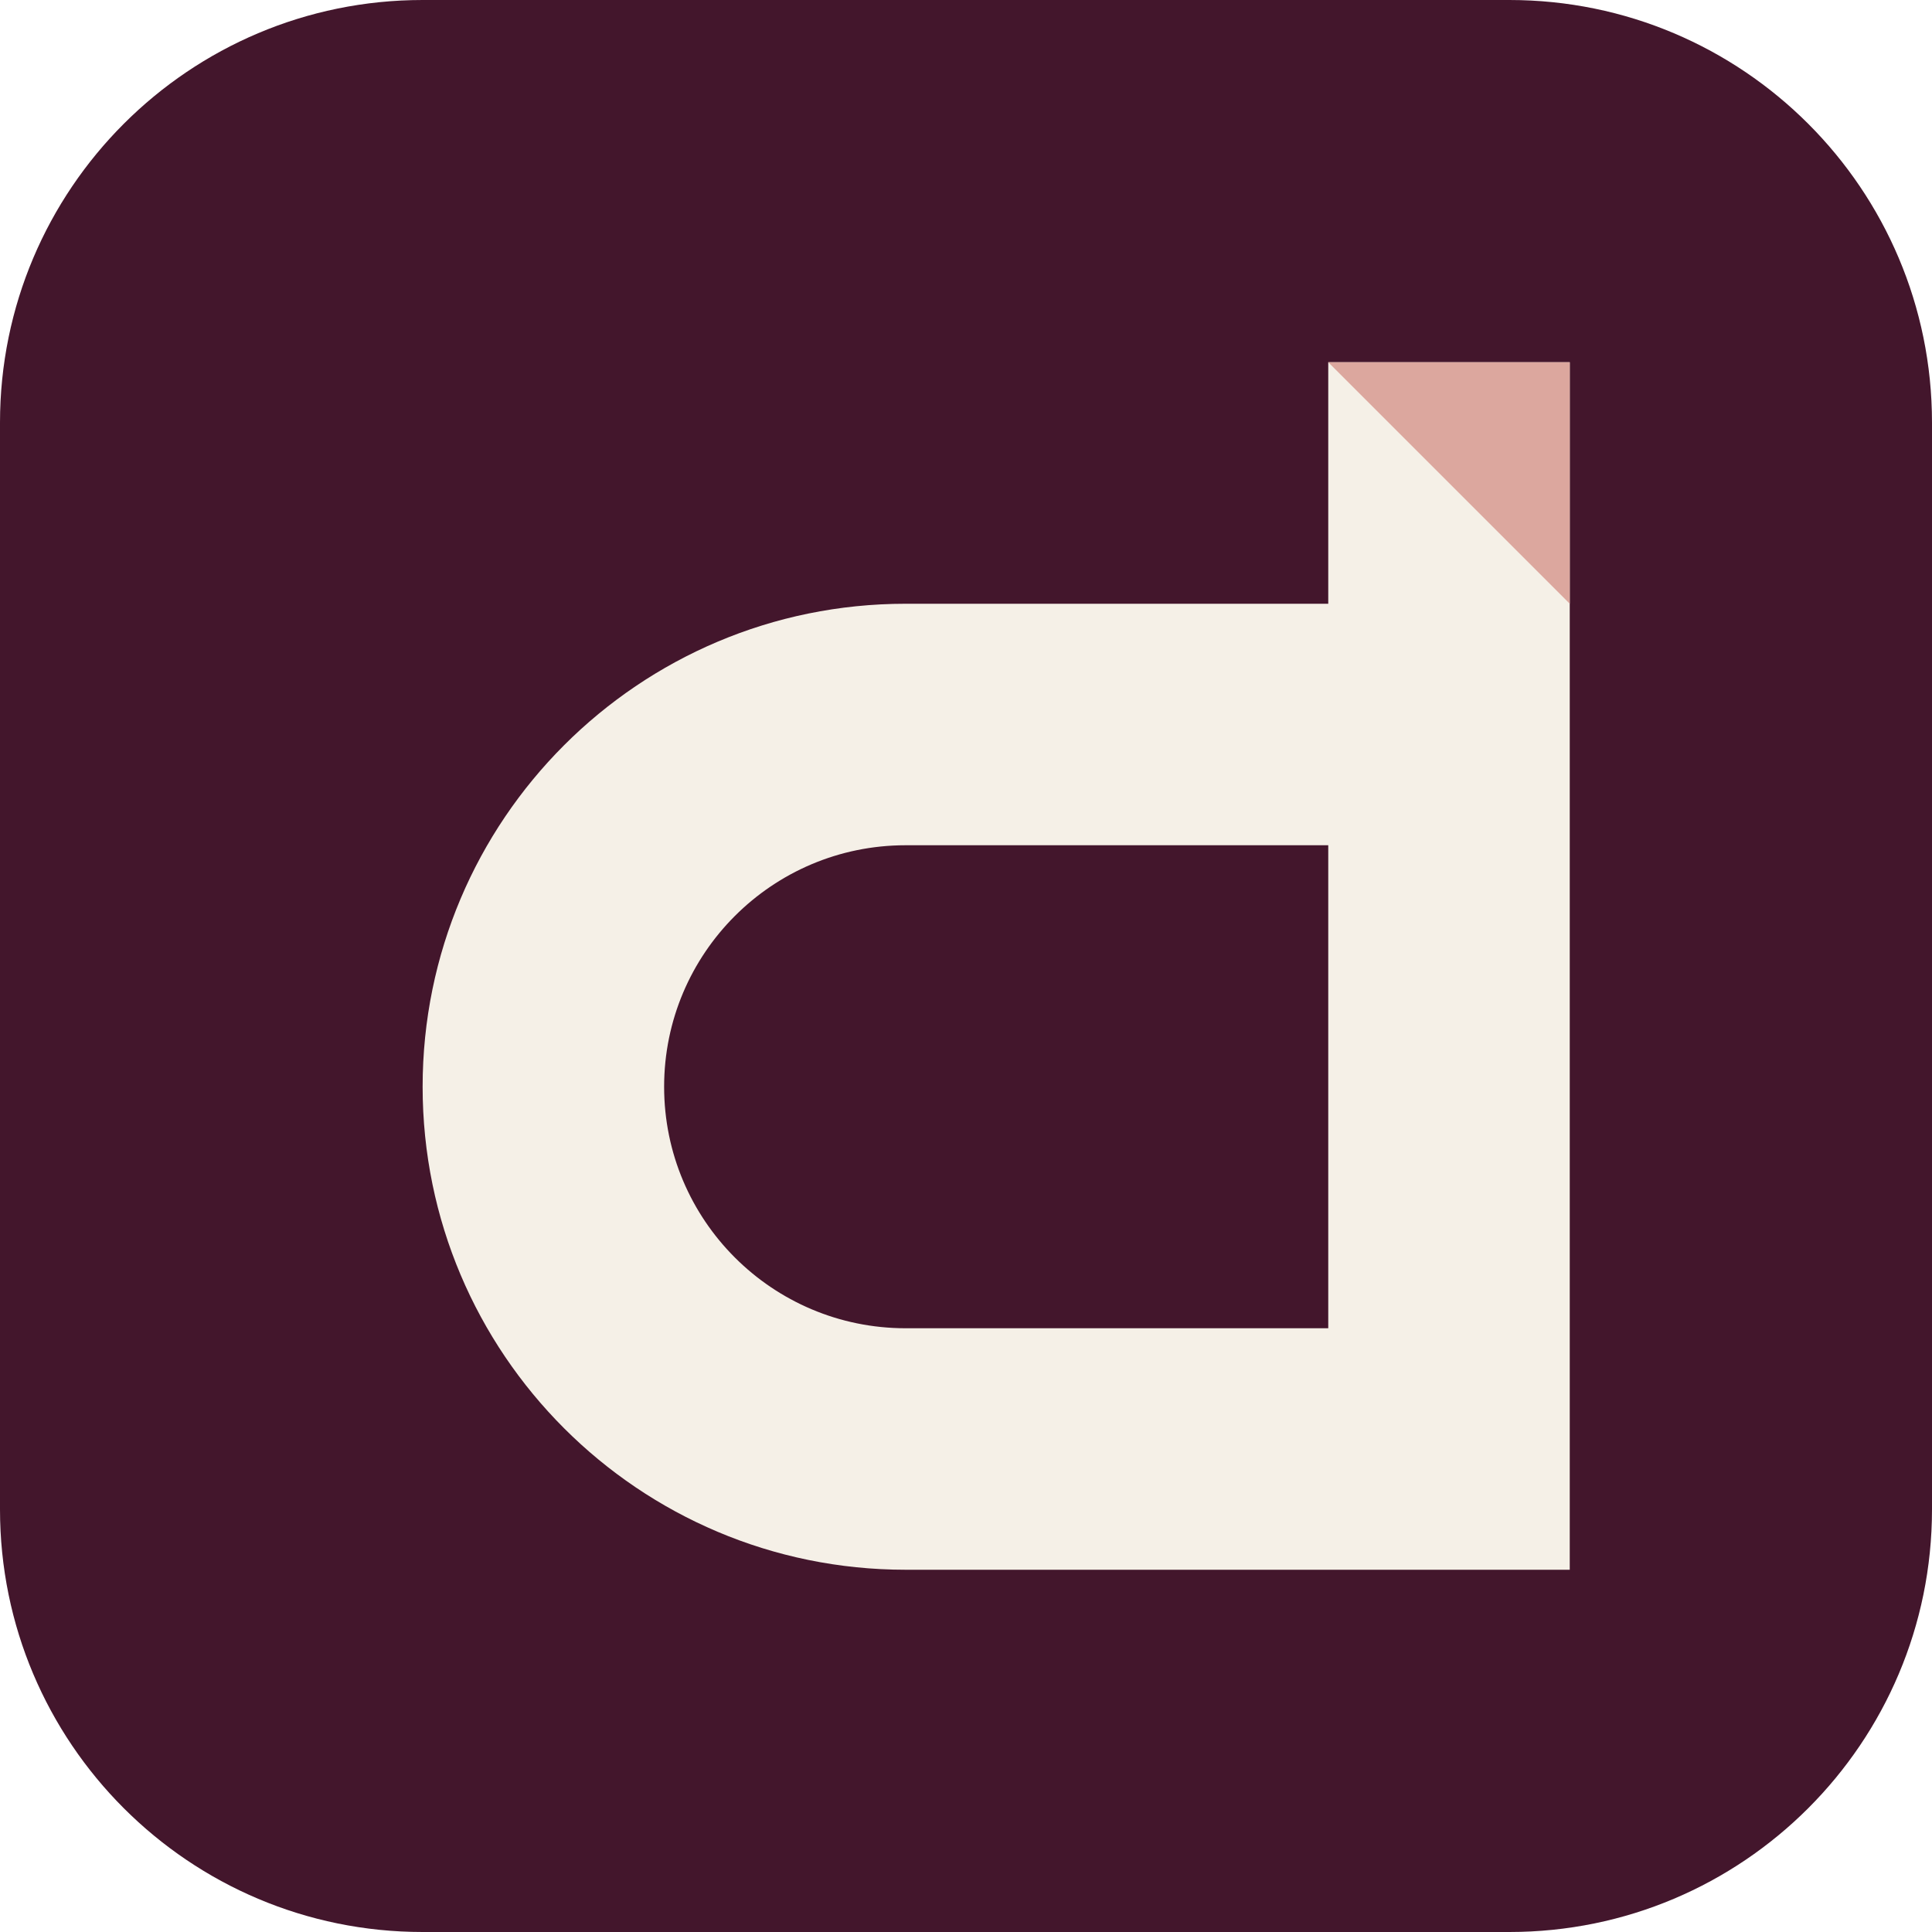
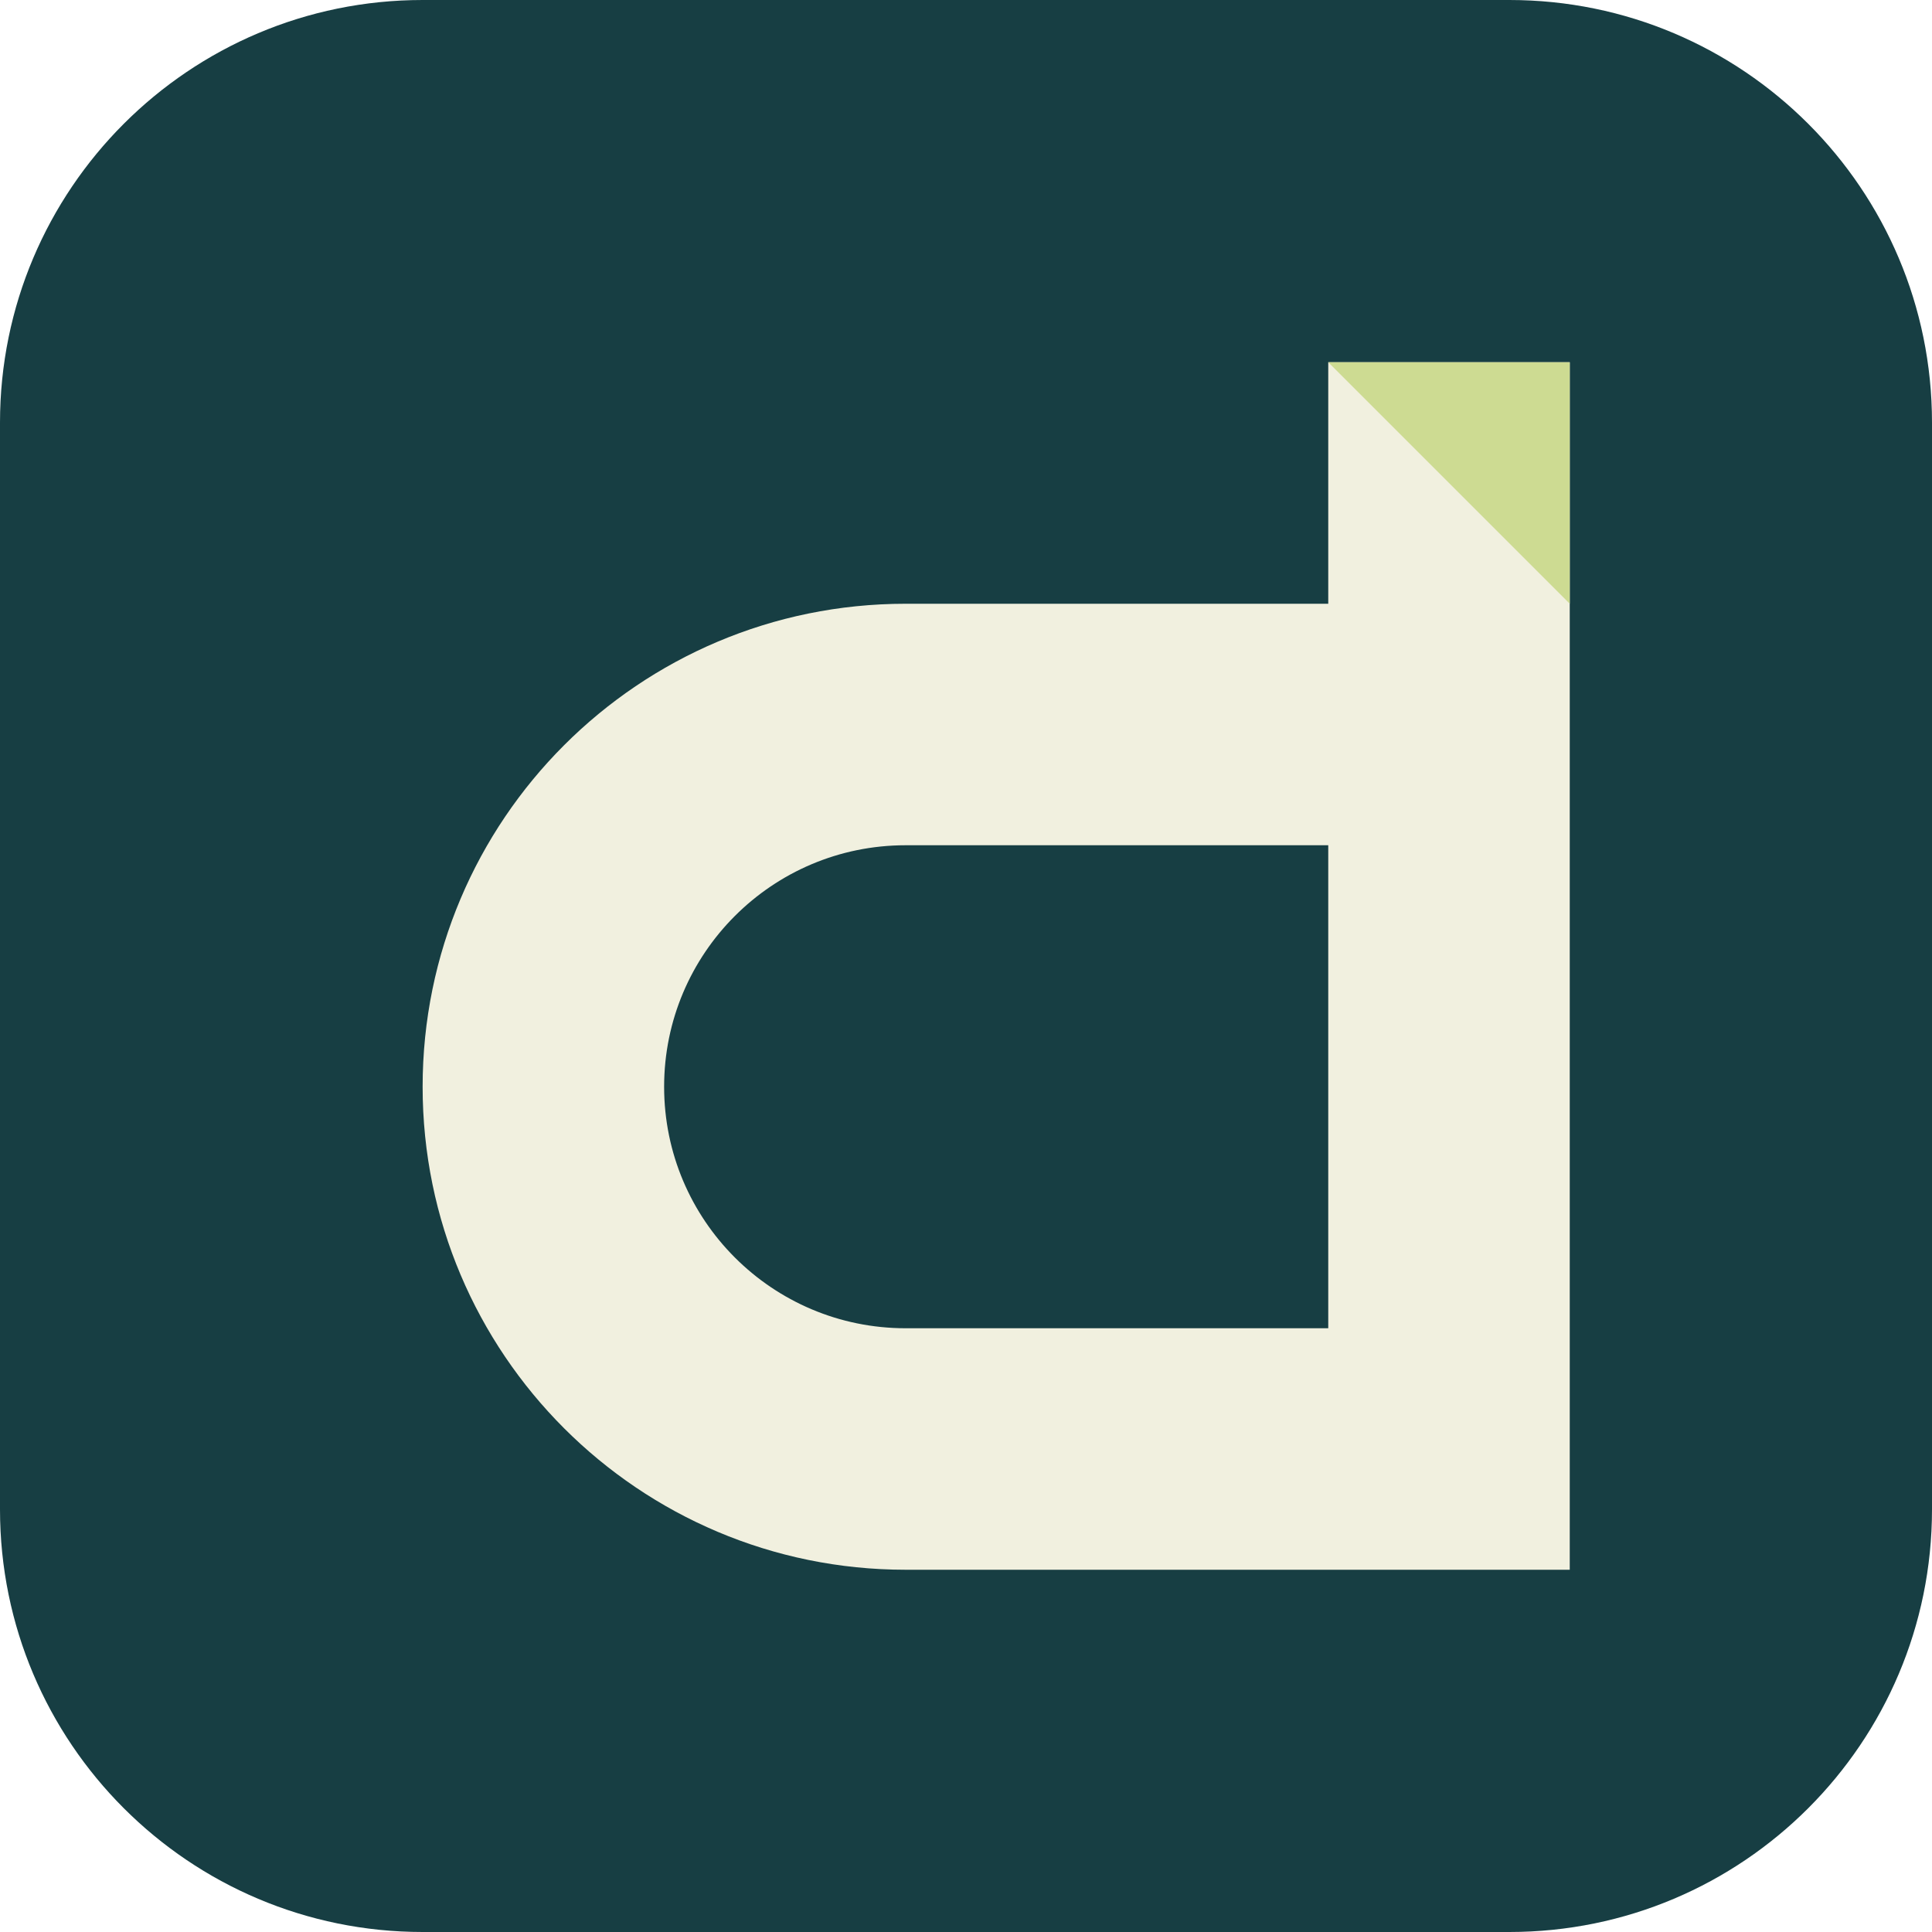
<svg xmlns="http://www.w3.org/2000/svg" viewBox="0 0 32 32">
-   <rect width="32" height="32" rx="7" fill="#43162c" />
-   <path fill="#f5f0e7" fill-rule="evenodd" d="M22 6h4v20H15a8 8 0 1 1 0-16h7V6Zm0 8h-7a4 4 0 0 0 0 8h7v-8Z" />
-   <path fill="#dca79e" d="M22 6h4v4Z" />
+   <rect width="32" height="32" rx="7" fill="#173E43" />
+   <path fill="#F1F0DF" fill-rule="evenodd" d="M22 6h4v20H15a8 8 0 1 1 0-16h7V6Zm0 8h-7a4 4 0 0 0 0 8h7v-8Z" />
+   <path fill="#CDDB92" d="M22 6h4v4Z" />
</svg>
